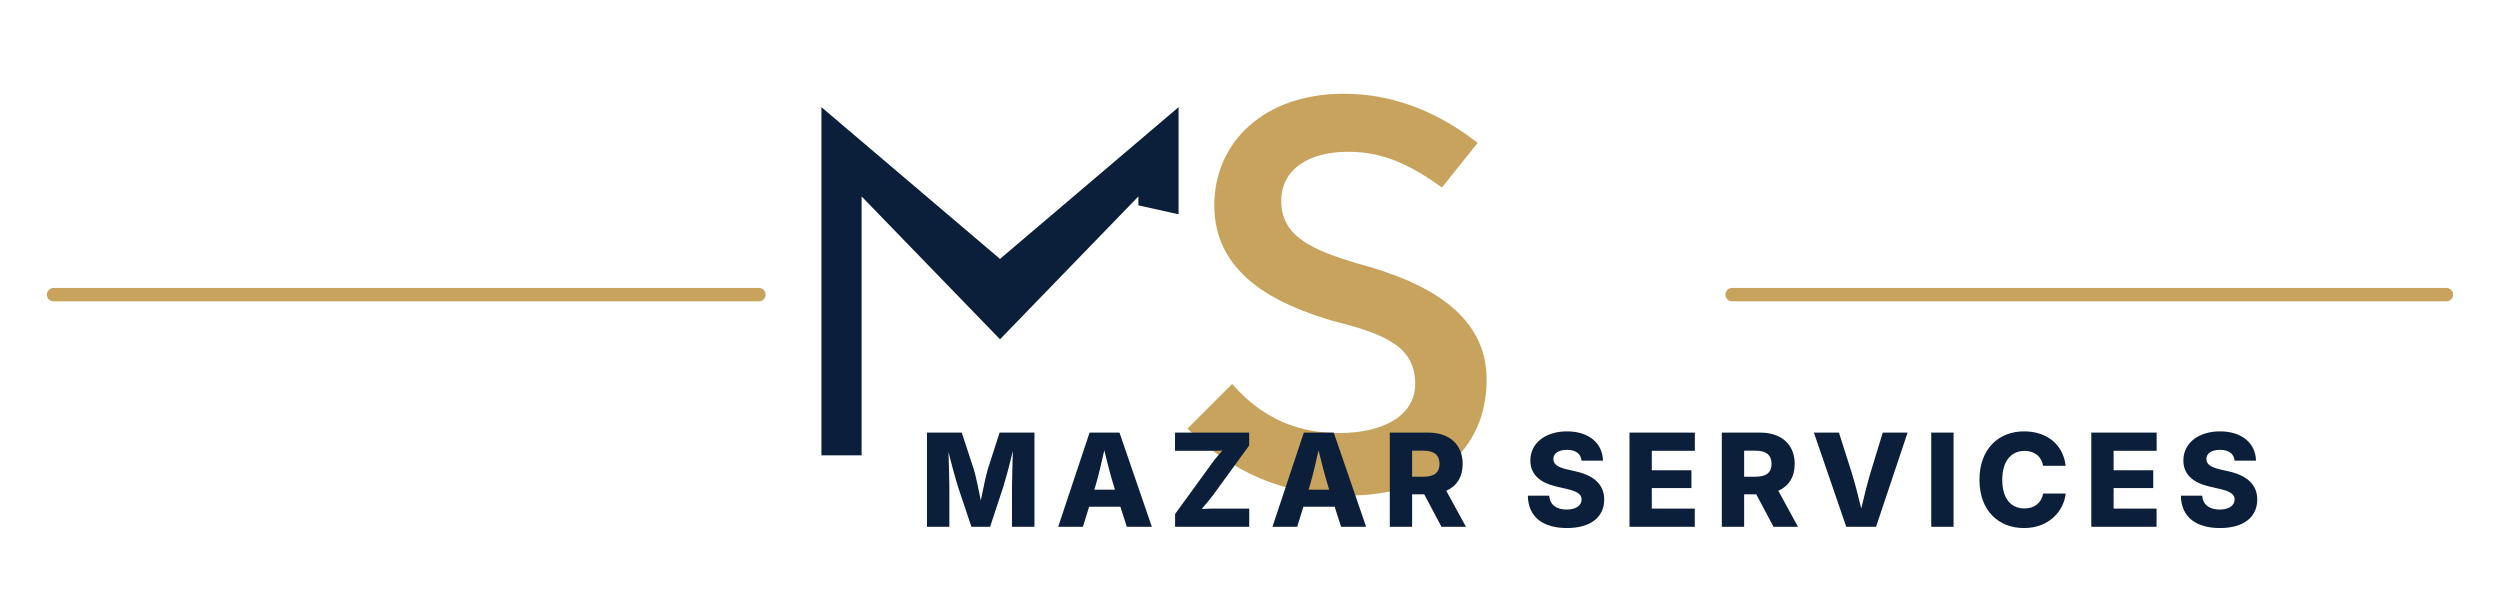
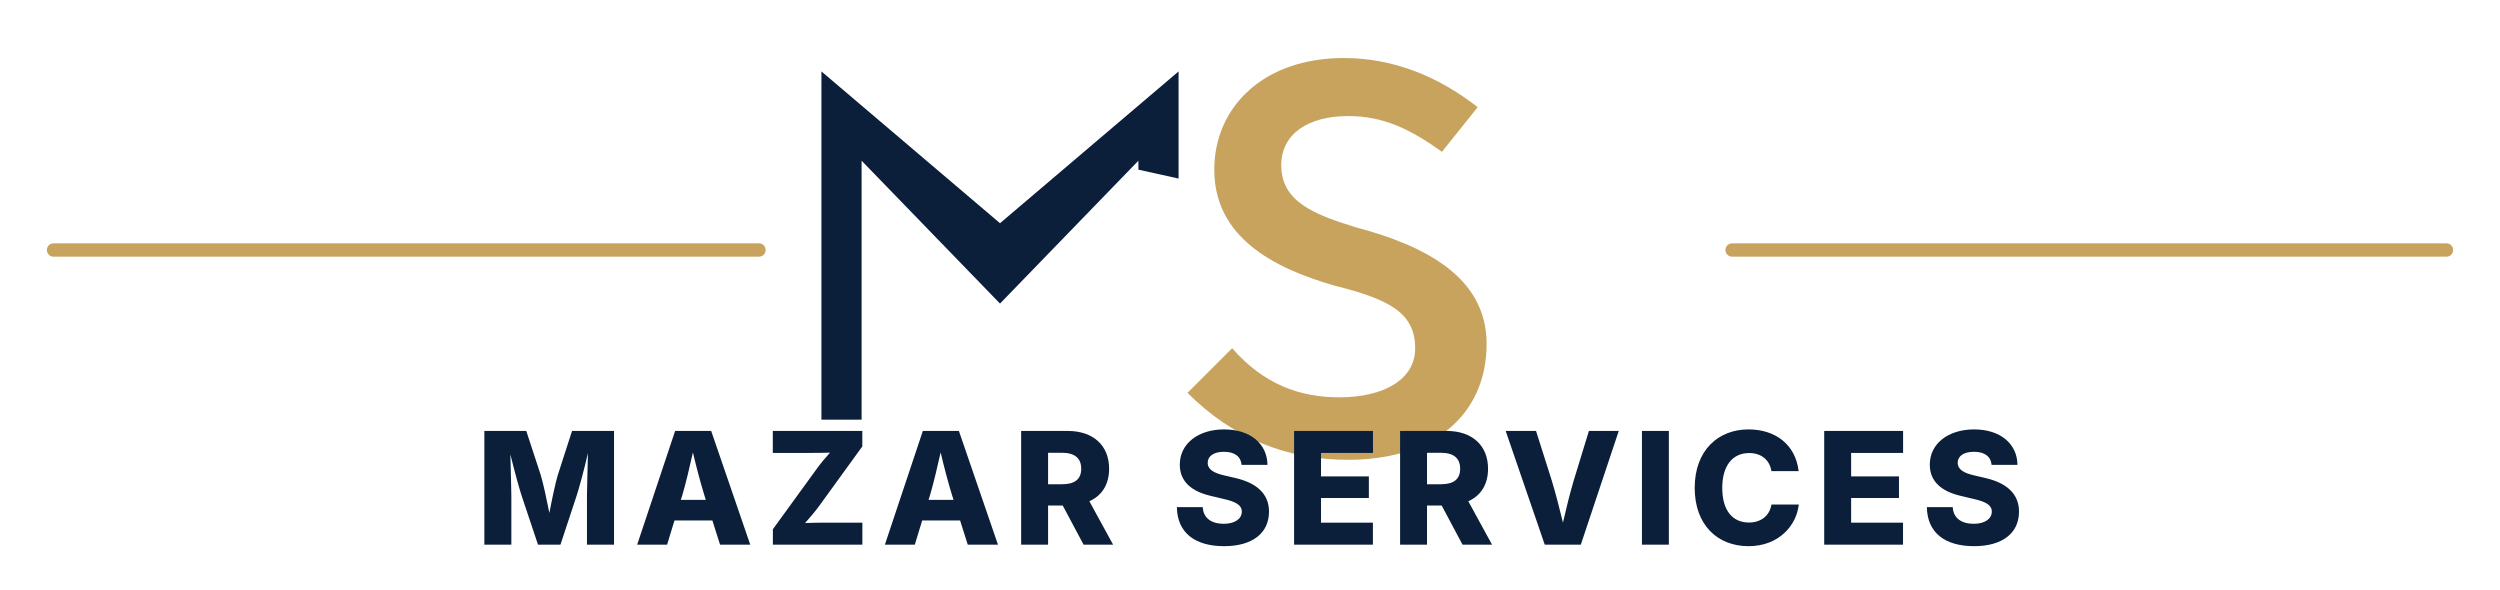
<svg xmlns="http://www.w3.org/2000/svg" width="560" height="132" viewBox="0 0 560 132" fill="none" role="img" aria-labelledby="t d">
-   <line x1="12" y1="66" x2="170" y2="66" stroke="#C7A35E" stroke-width="3" stroke-linecap="round" />
-   <line x1="388" y1="66" x2="548" y2="66" stroke="#C7A35E" stroke-width="3" stroke-linecap="round" />
-   <g transform="translate(184 14)">
+   <line x1="12" y1="56" x2="170" y2="56" stroke="#C7A35E" stroke-width="3" stroke-linecap="round" />
+   <line x1="388" y1="56" x2="548" y2="56" stroke="#C7A35E" stroke-width="3" stroke-linecap="round" />
+   <g transform="translate(184 6)">
    <path d="M0 88V10L40 44 80 10v24l-9-2V30L40 62 9 30v58H0Z" fill="#0B1F3A" />
    <path d="M92 72c7 8 15 11 24 11 10 0 17-4 17-11 0-8-6-11-18-14-14-4-27-11-27-26 0-14 11-25 29-25 11 0 21 4 30 11l-8 10c-7-5-13-8-21-8-9 0-15 4-15 11 0 8 7 11 17 14 15 4 29 11 29 26 0 16-12 26-31 26-14 0-26-5-36-15l10-10Z" fill="#C7A35E" />
  </g>
-   <text x="206" y="118" fill="#0B1F3A" font-family="Inter,Segoe UI,Arial,sans-serif" font-weight="800" font-size="29" letter-spacing="3">MAZAR SERVICES</text>
+   <text x="280" y="122" text-anchor="middle" fill="#0B1F3A" font-family="Inter,Segoe UI,Arial,sans-serif" font-weight="800" font-size="35" letter-spacing="2.4">MAZAR SERVICES</text>
</svg>
